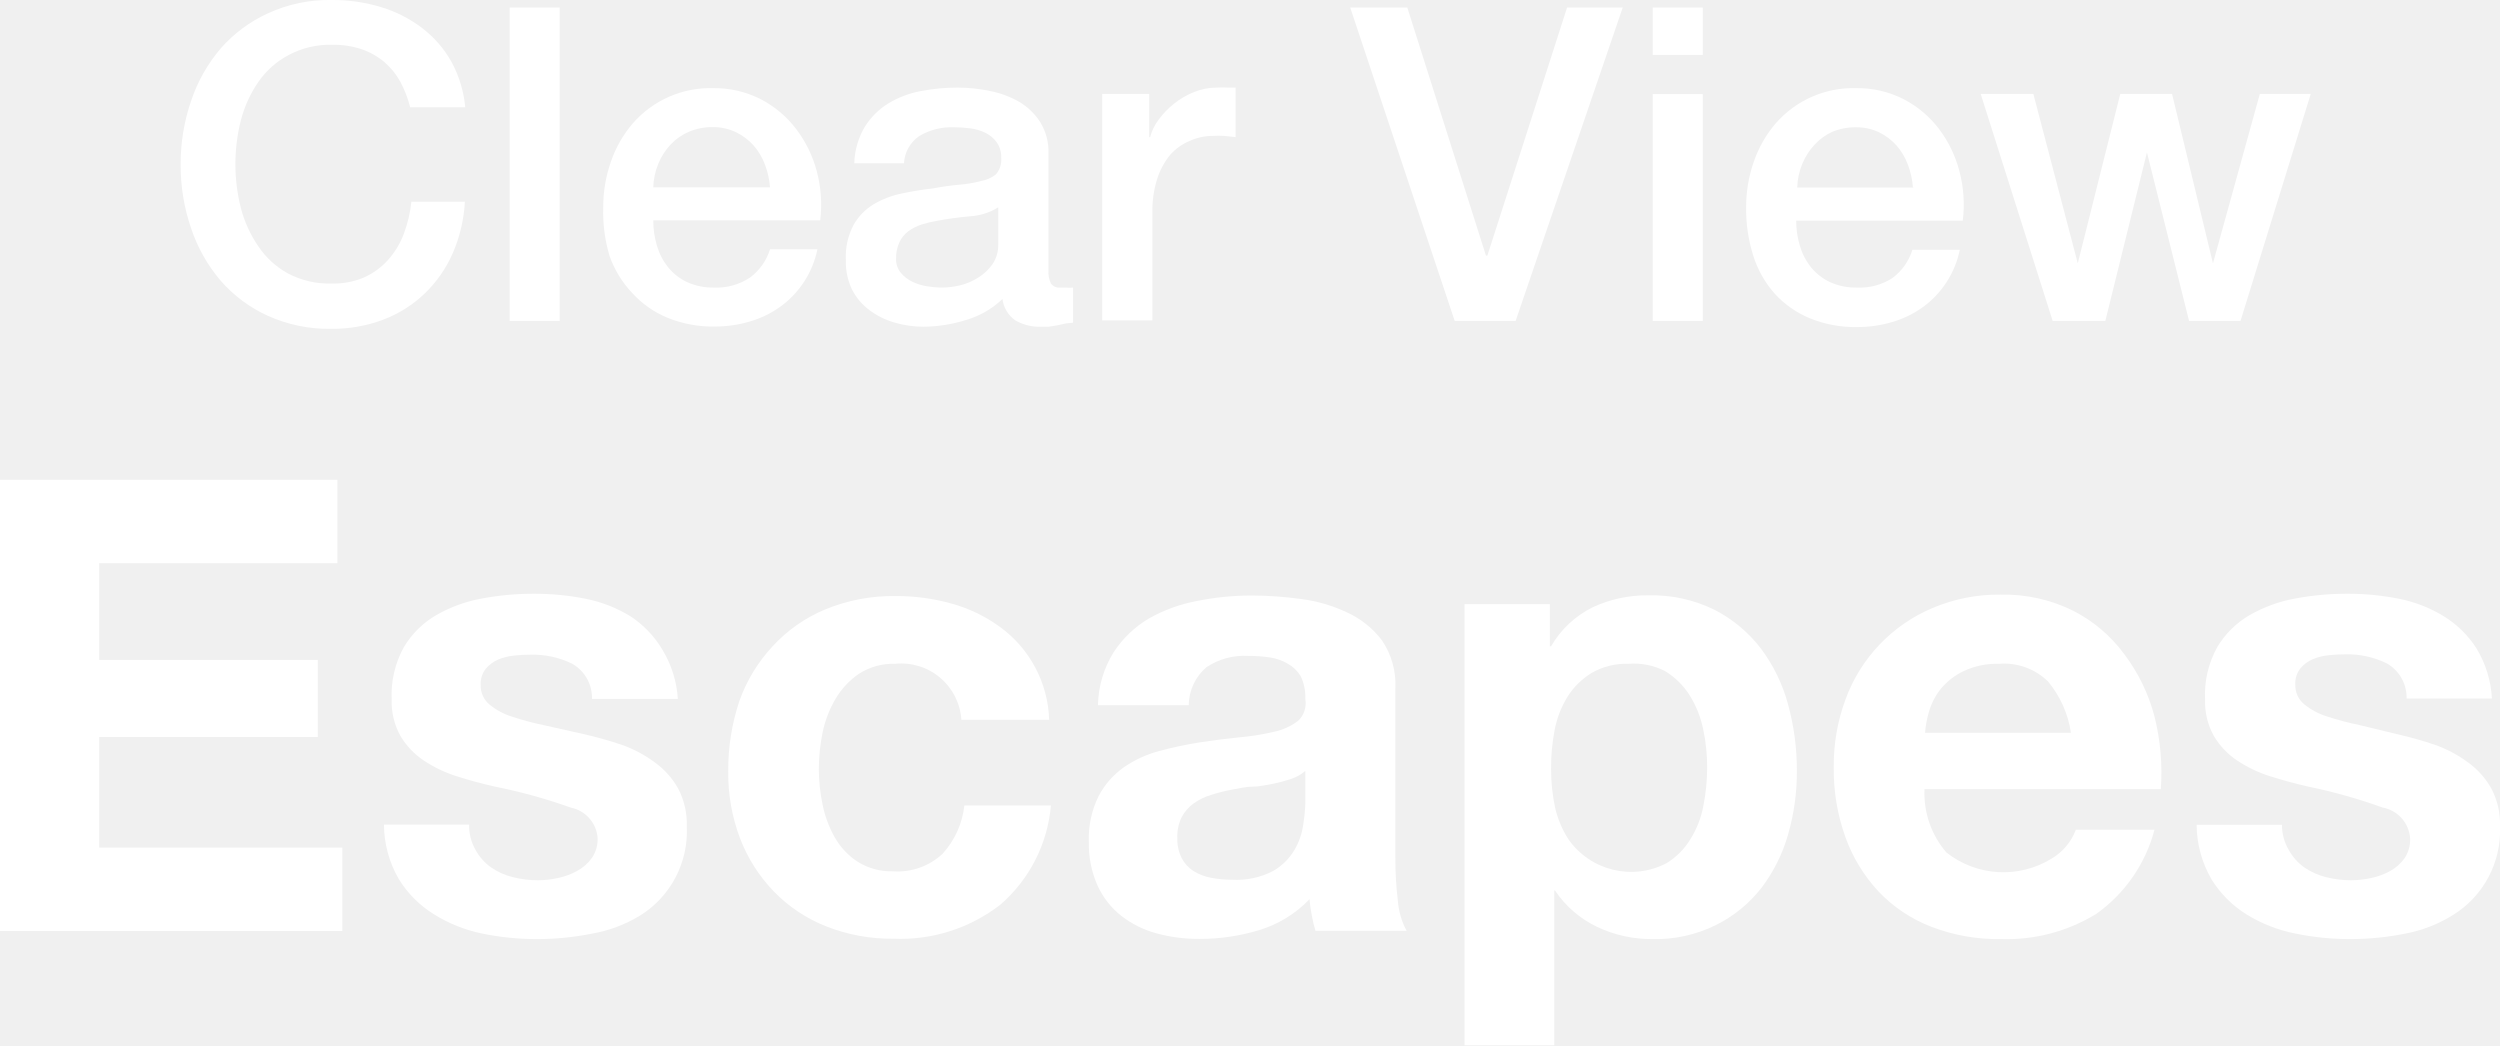
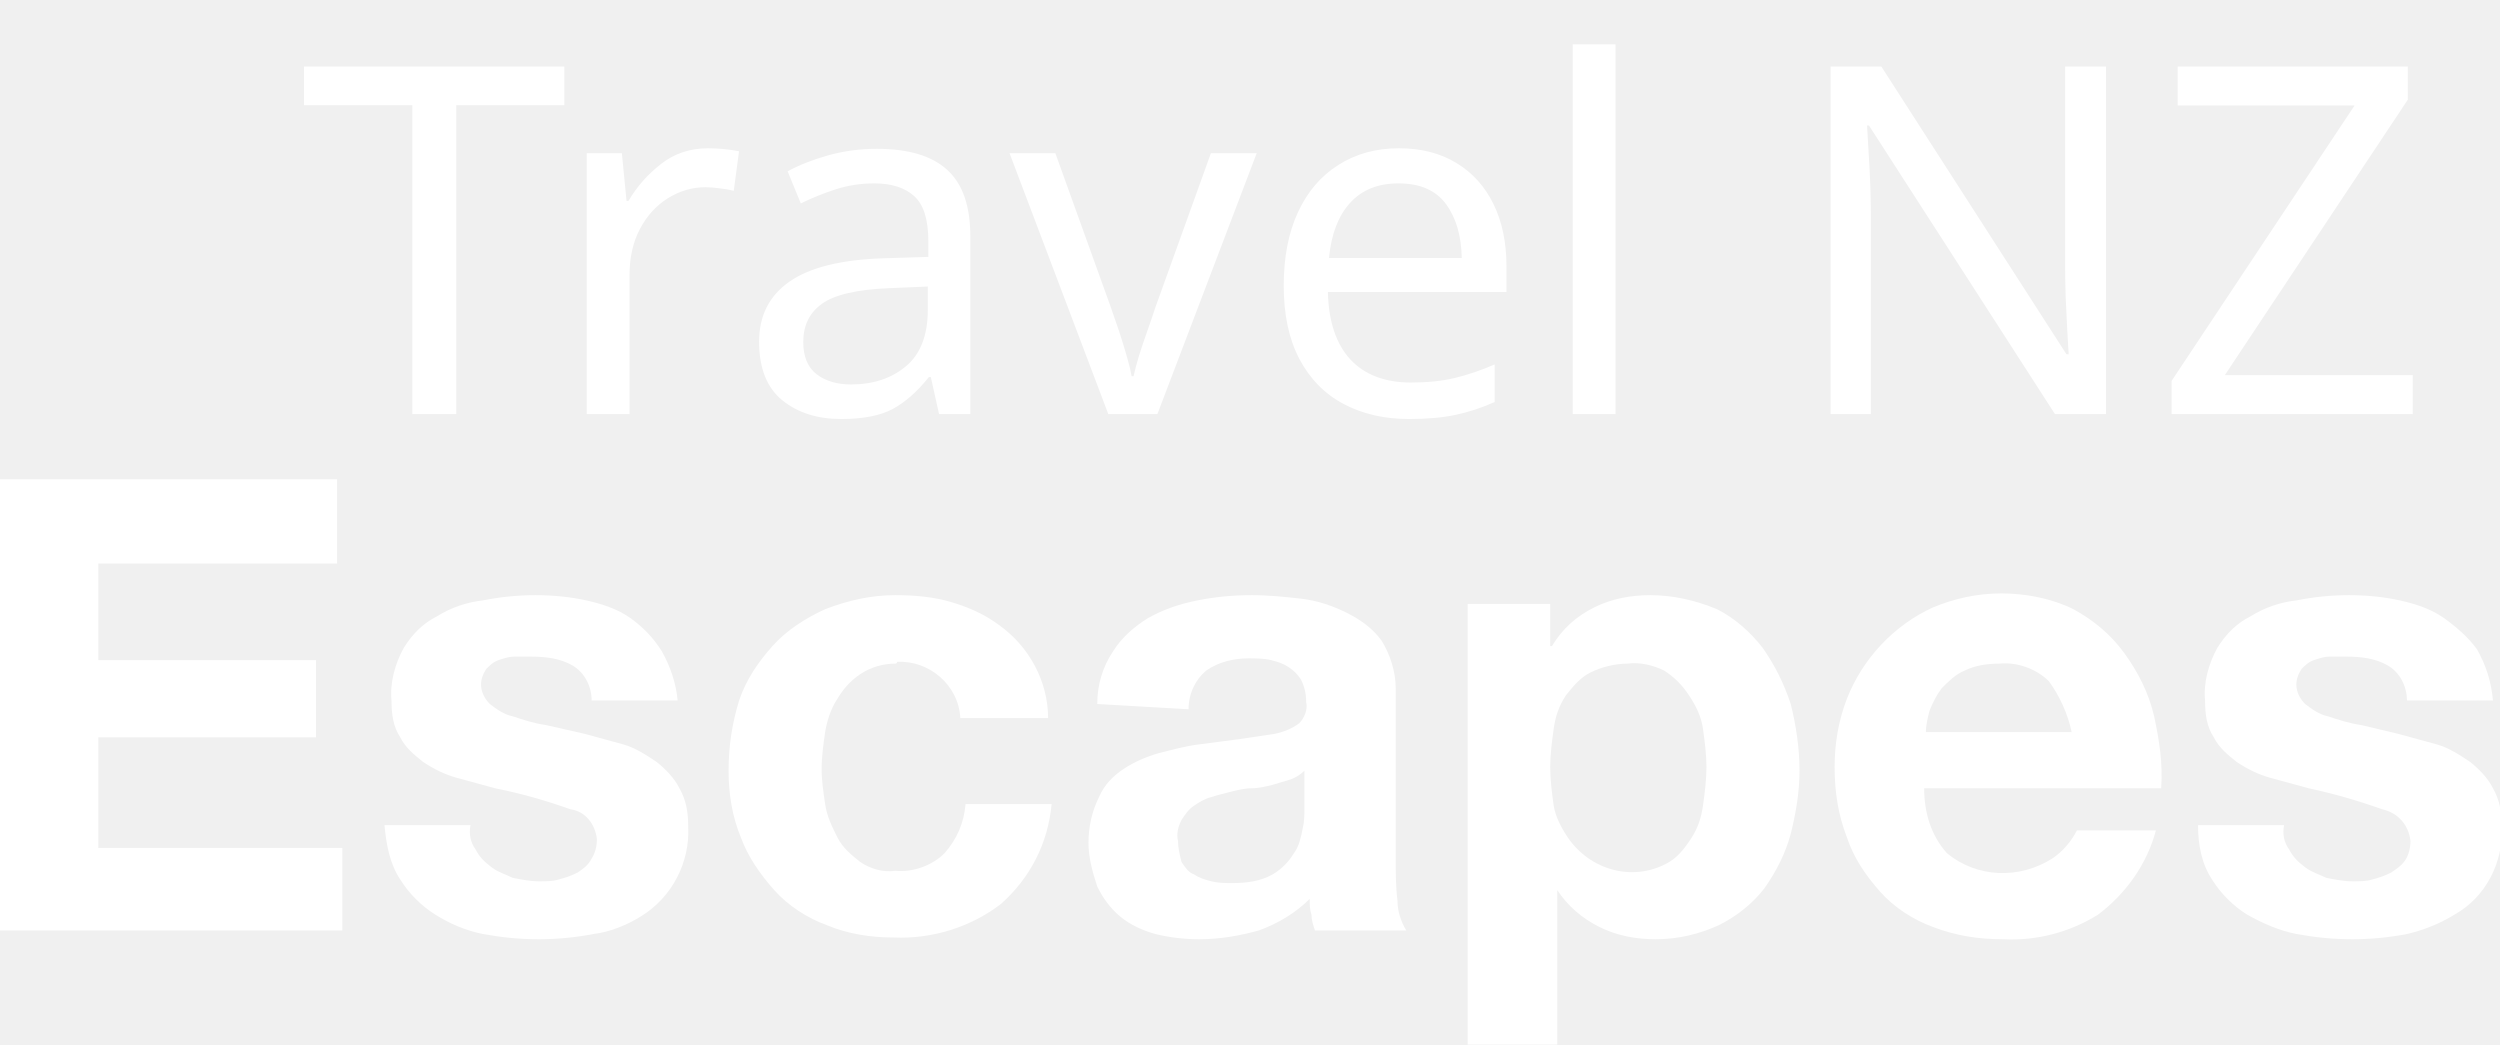
- <svg xmlns="http://www.w3.org/2000/svg" id="Layer_1" data-name="Layer 1" width="142.4" height="59.53" viewBox="0 0 142.4 59.53">
-   <defs>
-     <style>.cls-1{fill:#fff;}</style>
-   </defs>
-   <path class="cls-1" d="M19.5,27.52v4.75H5.93v5.51H18.38v4.39H5.93v6.3H19.78v4.75H0.28V27.52H19.5Z" transform="translate(-0.28 -0.19)" />
-   <path class="cls-1" d="M27.36,48.59a3,3,0,0,0,.88,1,3.78,3.78,0,0,0,1.24.56,5.84,5.84,0,0,0,1.46.18,5.46,5.46,0,0,0,1.13-.13,3.86,3.86,0,0,0,1.08-.4A2.47,2.47,0,0,0,34,49.05a1.89,1.89,0,0,0,.32-1.13,1.91,1.91,0,0,0-1.53-1.73A30.59,30.59,0,0,0,28.49,45q-1.12-.25-2.18-0.59a7.38,7.38,0,0,1-1.89-.9,4.35,4.35,0,0,1-1.33-1.4,4,4,0,0,1-.5-2.07,5.6,5.6,0,0,1,.7-3,5.16,5.16,0,0,1,1.85-1.82,8.13,8.13,0,0,1,2.59-.94,15.92,15.92,0,0,1,3-.27,14.79,14.79,0,0,1,2.93.29,7.77,7.77,0,0,1,2.54,1A5.83,5.83,0,0,1,38,37.18,6.11,6.11,0,0,1,38.89,40H34a2.24,2.24,0,0,0-1.12-2,5.1,5.1,0,0,0-2.37-.52,8.77,8.77,0,0,0-.94.05,3.15,3.15,0,0,0-.92.23,1.91,1.91,0,0,0-.7.52,1.38,1.38,0,0,0-.29.92,1.4,1.4,0,0,0,.5,1.12,3.88,3.88,0,0,0,1.31.7,16.38,16.38,0,0,0,1.85.49L33.5,42a21.57,21.57,0,0,1,2.18.61,7.2,7.2,0,0,1,1.89,1,4.63,4.63,0,0,1,1.33,1.48,4.34,4.34,0,0,1,.5,2.18,5.65,5.65,0,0,1-2.66,5.07A7.9,7.9,0,0,1,34,53.37a15.9,15.9,0,0,1-3.11.31,15.36,15.36,0,0,1-3.17-.32A8.35,8.35,0,0,1,25,52.27a6.17,6.17,0,0,1-2-2,6.25,6.25,0,0,1-.85-3.11H27A2.8,2.8,0,0,0,27.36,48.59Z" transform="translate(-0.28 -0.19)" />
-   <path class="cls-1" d="M51.27,38a3.59,3.59,0,0,0-2.05.56,4.45,4.45,0,0,0-1.35,1.44,6.23,6.23,0,0,0-.74,1.94A10.54,10.54,0,0,0,46.92,44,10.11,10.11,0,0,0,47.13,46a6.32,6.32,0,0,0,.7,1.89,4,4,0,0,0,1.31,1.39,3.61,3.61,0,0,0,2,.54,3.75,3.75,0,0,0,2.83-1,4.86,4.86,0,0,0,1.24-2.75h4.93a8.43,8.43,0,0,1-2.88,5.65,9.29,9.29,0,0,1-6.08,1.94,10.16,10.16,0,0,1-3.83-.7,8.49,8.49,0,0,1-3-2,8.92,8.92,0,0,1-1.91-3,10.42,10.42,0,0,1-.68-3.83,12.4,12.4,0,0,1,.63-4A9,9,0,0,1,44.29,37a8.49,8.49,0,0,1,3-2.1,10.15,10.15,0,0,1,4-.76,11.63,11.63,0,0,1,3.19.43,8.49,8.49,0,0,1,2.73,1.31,6.79,6.79,0,0,1,2.83,5.31h-5A3.43,3.43,0,0,0,51.27,38Z" transform="translate(-0.28 -0.19)" />
-   <path class="cls-1" d="M62.82,40.33a5.93,5.93,0,0,1,.9-3,6.13,6.13,0,0,1,2-1.91,8.83,8.83,0,0,1,2.75-1,15.71,15.71,0,0,1,3.08-.31,20.85,20.85,0,0,1,2.84.2,8.72,8.72,0,0,1,2.63.77A5.18,5.18,0,0,1,79,36.67a4.47,4.47,0,0,1,.76,2.72v9.68a19.49,19.49,0,0,0,.14,2.41,4.34,4.34,0,0,0,.5,1.73H75.21A6.77,6.77,0,0,1,75,52.33a7.44,7.44,0,0,1-.13-0.92A6.64,6.64,0,0,1,72,53.17a11.55,11.55,0,0,1-3.38.5,9.1,9.1,0,0,1-2.48-.32,5.68,5.68,0,0,1-2-1,4.69,4.69,0,0,1-1.35-1.73,5.84,5.84,0,0,1-.49-2.48,5.42,5.42,0,0,1,.56-2.61,4.66,4.66,0,0,1,1.44-1.64,6.44,6.44,0,0,1,2-.92,21.75,21.75,0,0,1,2.29-.49q1.15-.18,2.27-0.29a13.74,13.74,0,0,0,2-.32,3.43,3.43,0,0,0,1.37-.63A1.38,1.38,0,0,0,74.63,40a2.72,2.72,0,0,0-.27-1.31A2,2,0,0,0,73.64,38a2.86,2.86,0,0,0-1-.36,8.61,8.61,0,0,0-1.28-.09,3.88,3.88,0,0,0-2.37.65,2.89,2.89,0,0,0-1,2.16H62.82Zm11.8,3.78a2.28,2.28,0,0,1-.81.45,8.28,8.28,0,0,1-1,.27C72.4,44.9,72,45,71.61,45s-0.82.11-1.22,0.18a9.24,9.24,0,0,0-1.13.29,3.34,3.34,0,0,0-1,.49,2.3,2.3,0,0,0-.67.77,2.49,2.49,0,0,0-.25,1.19,2.4,2.4,0,0,0,.25,1.15,1.93,1.93,0,0,0,.68.74,2.9,2.9,0,0,0,1,.38,6.48,6.48,0,0,0,1.19.11,4.51,4.51,0,0,0,2.34-.5,3.36,3.36,0,0,0,1.22-1.21,3.87,3.87,0,0,0,.49-1.42A10.06,10.06,0,0,0,74.63,46V44.11Z" transform="translate(-0.28 -0.19)" />
-   <path class="cls-1" d="M88.56,34.6V37h0.07A5.62,5.62,0,0,1,91,34.78a7.29,7.29,0,0,1,3.17-.68,8.07,8.07,0,0,1,3.78.83,7.82,7.82,0,0,1,2.63,2.2,9.31,9.31,0,0,1,1.55,3.19,14.19,14.19,0,0,1,.5,3.8,12.82,12.82,0,0,1-.5,3.6,9.18,9.18,0,0,1-1.53,3.06A7.58,7.58,0,0,1,98,52.89a7.69,7.69,0,0,1-3.58.79,7.23,7.23,0,0,1-3.18-.7,6,6,0,0,1-2.39-2.07H88.81v8.82H83.7V34.6h4.86ZM95.2,49.36A4.09,4.09,0,0,0,96.56,48a5.43,5.43,0,0,0,.74-1.89,11.19,11.19,0,0,0,.22-2.2,10.32,10.32,0,0,0-.23-2.2,5.86,5.86,0,0,0-.77-1.92,4.33,4.33,0,0,0-1.39-1.37A3.87,3.87,0,0,0,93.05,38a3.94,3.94,0,0,0-2.11.52,4.22,4.22,0,0,0-1.37,1.35,5.6,5.6,0,0,0-.74,1.91A11.3,11.3,0,0,0,88.63,44a10.31,10.31,0,0,0,.23,2.2A5.69,5.69,0,0,0,89.62,48,4.36,4.36,0,0,0,95.2,49.36Z" transform="translate(-0.28 -0.19)" />
-   <path class="cls-1" d="M111.15,48.75a5.24,5.24,0,0,0,6,.34,3.21,3.21,0,0,0,1.37-1.64H123a8.54,8.54,0,0,1-3.31,4.79,9.75,9.75,0,0,1-5.4,1.44,10.6,10.6,0,0,1-4-.7,8.22,8.22,0,0,1-3-2,9,9,0,0,1-1.89-3.09,11.34,11.34,0,0,1-.67-4,10.84,10.84,0,0,1,.68-3.89,9,9,0,0,1,4.95-5.18,9.63,9.63,0,0,1,3.87-.76,8.84,8.84,0,0,1,4.14.92,8.26,8.26,0,0,1,2.9,2.46A10.14,10.14,0,0,1,123,41a13.14,13.14,0,0,1,.36,4.14H109.9A5.16,5.16,0,0,0,111.15,48.75ZM116.93,39a3.59,3.59,0,0,0-2.79-1,4.45,4.45,0,0,0-2,.41,3.89,3.89,0,0,0-1.3,1,3.77,3.77,0,0,0-.68,1.3,5.83,5.83,0,0,0-.23,1.22h8.31A5.91,5.91,0,0,0,116.93,39Z" transform="translate(-0.28 -0.19)" />
-   <path class="cls-1" d="M130.64,48.59a3,3,0,0,0,.88,1,3.78,3.78,0,0,0,1.24.56,5.83,5.83,0,0,0,1.46.18,5.46,5.46,0,0,0,1.13-.13,3.86,3.86,0,0,0,1.08-.4,2.47,2.47,0,0,0,.81-0.72,1.89,1.89,0,0,0,.32-1.13A1.91,1.91,0,0,0,136,46.19,30.55,30.55,0,0,0,131.78,45q-1.11-.25-2.18-0.59a7.39,7.39,0,0,1-1.89-.9,4.36,4.36,0,0,1-1.33-1.4,4,4,0,0,1-.5-2.07,5.6,5.6,0,0,1,.7-3,5.18,5.18,0,0,1,1.85-1.82,8.13,8.13,0,0,1,2.59-.94,15.91,15.91,0,0,1,3-.27,14.79,14.79,0,0,1,2.93.29,7.77,7.77,0,0,1,2.54,1,5.84,5.84,0,0,1,1.85,1.82,6.11,6.11,0,0,1,.88,2.86h-4.86a2.24,2.24,0,0,0-1.12-2,5.1,5.1,0,0,0-2.37-.52,8.77,8.77,0,0,0-.94.05,3.15,3.15,0,0,0-.92.23,1.9,1.9,0,0,0-.7.52,1.38,1.38,0,0,0-.29.92,1.4,1.4,0,0,0,.5,1.12,3.87,3.87,0,0,0,1.31.7,16.33,16.33,0,0,0,1.85.49L136.78,42a21.57,21.57,0,0,1,2.18.61,7.18,7.18,0,0,1,1.89,1,4.63,4.63,0,0,1,1.33,1.48,4.33,4.33,0,0,1,.5,2.18A5.65,5.65,0,0,1,140,52.31a7.89,7.89,0,0,1-2.72,1.06,15.9,15.9,0,0,1-3.11.31,15.35,15.35,0,0,1-3.17-.32,8.35,8.35,0,0,1-2.75-1.08,6.18,6.18,0,0,1-2-2,6.25,6.25,0,0,1-.85-3.11h4.86A2.8,2.8,0,0,0,130.64,48.59Z" transform="translate(-0.28 -0.19)" />
-   <path class="cls-1" d="M23.64,6.29a6.36,6.36,0,0,0-.55-1.43,4,4,0,0,0-.9-1.12A4,4,0,0,0,20.9,3a5.11,5.11,0,0,0-1.71-.26,5,5,0,0,0-2.46.58A4.84,4.84,0,0,0,15,4.85a6.93,6.93,0,0,0-1,2.19,10.16,10.16,0,0,0,0,5,6.92,6.92,0,0,0,1,2.19,4.83,4.83,0,0,0,1.69,1.54,5,5,0,0,0,2.46.57A4.44,4.44,0,0,0,21,16a4.12,4.12,0,0,0,1.38-1,4.71,4.71,0,0,0,.9-1.49,7.13,7.13,0,0,0,.43-1.83h3.05a8.48,8.48,0,0,1-.69,2.93,7.17,7.17,0,0,1-1.59,2.29,7,7,0,0,1-2.35,1.49,8.14,8.14,0,0,1-3,.53,8.43,8.43,0,0,1-3.59-.74,7.88,7.88,0,0,1-2.69-2,9,9,0,0,1-1.69-3,11,11,0,0,1-.59-3.63,11,11,0,0,1,.59-3.6,9,9,0,0,1,1.69-3,8,8,0,0,1,2.69-2A8.29,8.29,0,0,1,19.19.19,9.46,9.46,0,0,1,22,.6a7.31,7.31,0,0,1,2.34,1.2A6.23,6.23,0,0,1,26,3.72a6.66,6.66,0,0,1,.78,2.58H23.64Z" transform="translate(-0.28 -0.19)" />
-   <path class="cls-1" d="M29.31,0.62h2.85V18.47H29.31V0.62Z" transform="translate(-0.28 -0.19)" />
-   <path class="cls-1" d="M37.49,12.74a5,5,0,0,0,.21,1.45,3.57,3.57,0,0,0,.64,1.23,3.06,3.06,0,0,0,1.08.84,3.54,3.54,0,0,0,1.55.31A3.42,3.42,0,0,0,43,16a3.17,3.17,0,0,0,1.14-1.61h2.7a5.36,5.36,0,0,1-2.1,3.26,5.71,5.71,0,0,1-1.74.85,7,7,0,0,1-2,.29,6.85,6.85,0,0,1-2.7-.5,5.58,5.58,0,0,1-2-1.4A5.93,5.93,0,0,1,35,14.77,8.74,8.74,0,0,1,34.64,12a7.79,7.79,0,0,1,.44-2.61,6.68,6.68,0,0,1,1.25-2.18,5.86,5.86,0,0,1,4.56-2,5.8,5.8,0,0,1,2.74.64,6,6,0,0,1,2,1.69A6.84,6.84,0,0,1,46.8,9.93,7.42,7.42,0,0,1,47,12.74h-9.5Zm6.65-1.88a4.61,4.61,0,0,0-.29-1.3,3.47,3.47,0,0,0-.65-1.09,3.23,3.23,0,0,0-1-.75,3,3,0,0,0-1.31-.29,3.42,3.42,0,0,0-1.36.26,3.11,3.11,0,0,0-1.05.73,3.59,3.59,0,0,0-.7,1.09,3.78,3.78,0,0,0-.29,1.35h6.65Z" transform="translate(-0.28 -0.19)" />
-   <path class="cls-1" d="M60,15.59a1.51,1.51,0,0,0,.14.75,0.58,0.58,0,0,0,.54.23H61a1.85,1.85,0,0,0,.4,0v2L61,18.61l-0.49.11-0.5.08-0.43,0a2.75,2.75,0,0,1-1.45-.35,1.74,1.74,0,0,1-.75-1.23,5,5,0,0,1-2.09,1.2,8.22,8.22,0,0,1-2.39.38,5.86,5.86,0,0,1-1.68-.24,4.38,4.38,0,0,1-1.41-.7,3.35,3.35,0,0,1-1-1.18A3.62,3.62,0,0,1,48.46,15a3.84,3.84,0,0,1,.44-2,3.24,3.24,0,0,1,1.15-1.18,5.21,5.21,0,0,1,1.6-.61q0.89-.19,1.79-0.29a14.67,14.67,0,0,1,1.48-.21,6.86,6.86,0,0,0,1.24-.21A1.9,1.9,0,0,0,57,10.13a1.27,1.27,0,0,0,.31-0.94,1.46,1.46,0,0,0-.26-0.9,1.77,1.77,0,0,0-.65-0.54,2.82,2.82,0,0,0-.86-0.25,6.94,6.94,0,0,0-.9-0.06,3.58,3.58,0,0,0-2,.5,2,2,0,0,0-.87,1.55H48.94a4.29,4.29,0,0,1,.6-2.08,4.14,4.14,0,0,1,1.34-1.33,5.48,5.48,0,0,1,1.84-.7,10.94,10.94,0,0,1,2.1-.2,8.85,8.85,0,0,1,1.88.2A5.34,5.34,0,0,1,58.35,6a3.61,3.61,0,0,1,1.19,1.16A3.19,3.19,0,0,1,60,8.94v6.65ZM57.14,12a3.45,3.45,0,0,1-1.6.51q-1,.09-1.9.26a6.12,6.12,0,0,0-.87.21,2.63,2.63,0,0,0-.75.38,1.65,1.65,0,0,0-.51.63,2.14,2.14,0,0,0-.19.94,1.19,1.19,0,0,0,.27.8,2,2,0,0,0,.66.51,3.08,3.08,0,0,0,.85.26,5.3,5.3,0,0,0,.84.07,4.6,4.6,0,0,0,1-.12A3.4,3.4,0,0,0,56,16a2.73,2.73,0,0,0,.81-0.76,1.93,1.93,0,0,0,.33-1.14V12Z" transform="translate(-0.28 -0.19)" />
-   <path class="cls-1" d="M63.06,5.54h2.68V8h0.05a2.88,2.88,0,0,1,.49-1,4.73,4.73,0,0,1,.88-0.91,4.4,4.4,0,0,1,1.14-.66,3.41,3.41,0,0,1,1.28-.25,6.21,6.21,0,0,1,.69,0l0.39,0V8L70,7.93a5.06,5.06,0,0,0-.61,0,3.28,3.28,0,0,0-1.36.29A3.13,3.13,0,0,0,66.94,9a4.16,4.16,0,0,0-.75,1.39,6,6,0,0,0-.27,1.9v6.15H63.06V5.54Z" transform="translate(-0.28 -0.19)" />
-   <path class="cls-1" d="M77.19,0.62h3.25l4.48,14.13H85L89.54,0.62h3.17l-6.1,17.85H83.14Z" transform="translate(-0.28 -0.19)" />
-   <path class="cls-1" d="M94.42,0.62h2.85v2.7H94.42V0.62Zm0,4.93h2.85V18.47H94.42V5.54Z" transform="translate(-0.28 -0.19)" />
-   <path class="cls-1" d="M102.59,12.74a5,5,0,0,0,.21,1.45,3.57,3.57,0,0,0,.64,1.23,3.06,3.06,0,0,0,1.08.84,3.54,3.54,0,0,0,1.55.31,3.42,3.42,0,0,0,2-.54,3.18,3.18,0,0,0,1.14-1.61h2.7a5.36,5.36,0,0,1-2.1,3.26,5.71,5.71,0,0,1-1.74.85,7,7,0,0,1-2,.29,6.85,6.85,0,0,1-2.7-.5,5.58,5.58,0,0,1-2-1.4,5.93,5.93,0,0,1-1.22-2.15A8.73,8.73,0,0,1,99.74,12a7.77,7.77,0,0,1,.44-2.61,6.69,6.69,0,0,1,1.25-2.18,5.86,5.86,0,0,1,4.56-2,5.79,5.79,0,0,1,2.74.64,6,6,0,0,1,2,1.69,6.85,6.85,0,0,1,1.16,2.41,7.42,7.42,0,0,1,.19,2.81h-9.5Zm6.65-1.88a4.6,4.6,0,0,0-.29-1.3,3.48,3.48,0,0,0-.65-1.09,3.22,3.22,0,0,0-1-.75A3,3,0,0,0,106,7.44a3.43,3.43,0,0,0-1.36.26,3.12,3.12,0,0,0-1,.73,3.6,3.6,0,0,0-.7,1.09,3.8,3.8,0,0,0-.29,1.35h6.65Z" transform="translate(-0.28 -0.19)" />
-   <path class="cls-1" d="M113.1,5.54h3l2.53,9.65h0l2.42-9.65H124l2.33,9.65h0L129,5.54h2.9l-4,12.93h-2.93l-2.4-9.6h0l-2.37,9.6h-3Z" transform="translate(-0.28 -0.19)" />
+ <svg xmlns="http://www.w3.org/2000/svg" version="1.1" id="Layer_1" x="0px" y="0px" viewBox="0 0 142.4 59.5" style="enable-background:new 0 0 142.4 59.5;" xml:space="preserve">
+   <style type="text/css">
+ 	.st0{fill:#FFFFFF;}
+ 	.st1{font-family:'MyriadPro-Regular';}
+ 	.st2{font-size:27.72px;}
+ </style>
+   <path class="st0" d="M19.2,27.3v4.8H5.6v5.5h12.4V42H5.6v6.3h13.9V53H0V27.3H19.2z" />
+   <path class="st0" d="M27.1,48.4c0.2,0.4,0.5,0.7,0.9,1c0.4,0.3,0.8,0.4,1.2,0.6c0.5,0.1,1,0.2,1.5,0.2c0.4,0,0.8,0,1.1-0.1  c0.4-0.1,0.7-0.2,1.1-0.4c0.3-0.2,0.6-0.4,0.8-0.8c0.2-0.3,0.3-0.7,0.3-1.1c-0.1-0.9-0.7-1.6-1.5-1.7c-1.4-0.5-2.8-0.9-4.3-1.2  c-0.7-0.2-1.5-0.4-2.2-0.6c-0.7-0.2-1.3-0.5-1.9-0.9c-0.5-0.4-1-0.8-1.3-1.4c-0.4-0.6-0.5-1.3-0.5-2.1c-0.1-1,0.2-2.1,0.7-3  c0.5-0.8,1.1-1.4,1.9-1.8c0.8-0.5,1.7-0.8,2.6-0.9c1-0.2,2-0.3,3-0.3c1,0,2,0.1,2.9,0.3c0.9,0.2,1.8,0.5,2.5,1  c0.7,0.5,1.3,1.1,1.8,1.9c0.5,0.9,0.8,1.8,0.9,2.8h-4.9c0-0.8-0.4-1.6-1.1-2c-0.7-0.4-1.5-0.5-2.4-0.5c-0.3,0-0.6,0-0.9,0  c-0.3,0-0.6,0.1-0.9,0.2c-0.3,0.1-0.5,0.3-0.7,0.5c-0.2,0.3-0.3,0.6-0.3,0.9c0,0.4,0.2,0.8,0.5,1.1c0.4,0.3,0.8,0.6,1.3,0.7  c0.6,0.2,1.2,0.4,1.9,0.5l2.2,0.5c0.7,0.2,1.5,0.4,2.2,0.6c0.7,0.2,1.3,0.6,1.9,1c0.5,0.4,1,0.9,1.3,1.5c0.4,0.7,0.5,1.4,0.5,2.2  c0.1,2-0.9,4-2.7,5.1c-0.8,0.5-1.8,0.9-2.7,1c-1,0.2-2.1,0.3-3.1,0.3c-1.1,0-2.1-0.1-3.2-0.3c-1-0.2-1.9-0.6-2.7-1.1  c-0.8-0.5-1.5-1.2-2-2c-0.6-0.9-0.8-2-0.9-3.1h4.9C26.7,47.5,26.8,48,27.1,48.4z" />
+   <path class="st0" d="M51,37.8c-0.7,0-1.4,0.2-2,0.6c-0.6,0.4-1,0.9-1.3,1.4c-0.4,0.6-0.6,1.3-0.7,1.9c-0.1,0.7-0.2,1.4-0.2,2.1  c0,0.7,0.1,1.3,0.2,2c0.1,0.7,0.4,1.3,0.7,1.9c0.3,0.6,0.8,1,1.3,1.4c0.6,0.4,1.3,0.6,2,0.5c1,0.1,2.1-0.3,2.8-1  c0.7-0.8,1.1-1.7,1.2-2.8h4.9c-0.2,2.2-1.2,4.2-2.9,5.7c-1.7,1.3-3.9,2-6.1,1.9c-1.3,0-2.6-0.2-3.8-0.7c-1.1-0.4-2.2-1.1-3-2  c-0.8-0.9-1.5-1.9-1.9-3c-0.5-1.2-0.7-2.5-0.7-3.8c0-1.4,0.2-2.7,0.6-4c0.4-1.2,1.1-2.2,1.9-3.1c0.8-0.9,1.9-1.6,3-2.1  c1.3-0.5,2.6-0.8,4-0.8c1.1,0,2.2,0.1,3.2,0.4c1,0.3,1.9,0.7,2.7,1.3c1.7,1.2,2.8,3.2,2.8,5.3h-5c-0.1-1.9-1.8-3.3-3.6-3.2  C51.1,37.8,51,37.8,51,37.8z" />
+   <path class="st0" d="M62.5,40.1c0-1.1,0.3-2.1,0.9-3c0.5-0.8,1.2-1.4,2-1.9c0.9-0.5,1.8-0.8,2.8-1c1-0.2,2-0.3,3.1-0.3  c1,0,1.9,0.1,2.8,0.2c0.9,0.1,1.8,0.4,2.6,0.8c0.8,0.4,1.5,0.9,2,1.6c0.5,0.8,0.8,1.8,0.8,2.7v9.7c0,0.8,0,1.6,0.1,2.4  c0,0.6,0.2,1.2,0.5,1.7h-5.2c-0.1-0.3-0.2-0.6-0.2-0.9c-0.1-0.3-0.1-0.6-0.1-0.9c-0.8,0.8-1.8,1.4-2.9,1.8c-1.1,0.3-2.2,0.5-3.4,0.5  c-0.8,0-1.7-0.1-2.5-0.3c-0.7-0.2-1.4-0.5-2-1c-0.6-0.5-1-1.1-1.3-1.7C62.2,49.6,62,48.8,62,48c0-0.9,0.2-1.8,0.6-2.6  c0.3-0.7,0.8-1.2,1.4-1.6c0.6-0.4,1.3-0.7,2-0.9c0.8-0.2,1.5-0.4,2.3-0.5c0.8-0.1,1.5-0.2,2.3-0.3c0.7-0.1,1.3-0.2,2-0.3  c0.5-0.1,1-0.3,1.4-0.6c0.3-0.3,0.5-0.8,0.4-1.2c0-0.5-0.1-0.9-0.3-1.3c-0.2-0.3-0.4-0.5-0.7-0.7c-0.3-0.2-0.6-0.3-1-0.4  c-0.4-0.1-0.9-0.1-1.3-0.1c-0.8,0-1.7,0.2-2.4,0.7c-0.6,0.5-1,1.3-1,2.2L62.5,40.1L62.5,40.1z M74.3,43.9c-0.2,0.2-0.5,0.4-0.8,0.5  c-0.3,0.1-0.7,0.2-1,0.3c-0.4,0.1-0.8,0.2-1.2,0.2s-0.8,0.1-1.2,0.2c-0.4,0.1-0.8,0.2-1.1,0.3c-0.4,0.1-0.7,0.3-1,0.5  c-0.3,0.2-0.5,0.5-0.7,0.8c-0.2,0.4-0.3,0.8-0.2,1.2c0,0.4,0.1,0.8,0.2,1.2c0.2,0.3,0.4,0.6,0.7,0.7c0.3,0.2,0.6,0.3,1,0.4  c0.4,0.1,0.8,0.1,1.2,0.1c0.8,0,1.6-0.1,2.3-0.5c0.5-0.3,0.9-0.7,1.2-1.2c0.3-0.4,0.4-0.9,0.5-1.4c0.1-0.4,0.1-0.8,0.1-1.2  L74.3,43.9L74.3,43.9z" />
+   <path class="st0" d="M88.3,34.4v2.4h0.1c0.6-1,1.4-1.7,2.4-2.2c1-0.5,2.1-0.7,3.2-0.7c1.3,0,2.6,0.3,3.8,0.8c1,0.5,1.9,1.3,2.6,2.2  c0.7,1,1.2,2,1.6,3.2c0.3,1.2,0.5,2.5,0.5,3.8c0,1.2-0.2,2.4-0.5,3.6c-0.3,1.1-0.8,2.1-1.5,3.1c-0.7,0.9-1.6,1.6-2.6,2.1  c-1.1,0.5-2.3,0.8-3.6,0.8c-1.1,0-2.2-0.2-3.2-0.7c-1-0.5-1.8-1.2-2.4-2.1h0v8.8h-5.1V34.4H88.3z M94.9,49.2c0.6-0.3,1-0.8,1.4-1.4  c0.4-0.6,0.6-1.2,0.7-1.9c0.1-0.7,0.2-1.5,0.2-2.2c0-0.7-0.1-1.5-0.2-2.2c-0.1-0.7-0.4-1.3-0.8-1.9c-0.4-0.6-0.8-1-1.4-1.4  c-0.6-0.3-1.4-0.5-2.1-0.4c-0.7,0-1.5,0.2-2.1,0.5c-0.6,0.3-1,0.8-1.4,1.3c-0.4,0.6-0.6,1.2-0.7,1.9c-0.1,0.7-0.2,1.5-0.2,2.2  c0,0.7,0.1,1.5,0.2,2.2c0.1,0.6,0.4,1.2,0.8,1.8C90.6,49.6,93,50.2,94.9,49.2z" />
+   <path class="st0" d="M110.9,48.6c1.7,1.4,4.1,1.5,6,0.3c0.6-0.4,1.1-1,1.4-1.6h4.5c-0.5,1.9-1.7,3.6-3.3,4.8c-1.6,1-3.5,1.5-5.4,1.4  c-1.4,0-2.7-0.2-4-0.7c-1.1-0.4-2.2-1.1-3-2c-0.8-0.9-1.5-1.9-1.9-3.1c-0.5-1.3-0.7-2.6-0.7-4c0-1.3,0.2-2.6,0.7-3.9  c0.9-2.3,2.7-4.2,4.9-5.2c1.2-0.5,2.5-0.8,3.9-0.8c1.4,0,2.9,0.3,4.1,0.9c1.1,0.6,2.1,1.4,2.9,2.5c0.8,1.1,1.4,2.3,1.7,3.6  c0.3,1.4,0.5,2.7,0.4,4.1h-13.5C109.6,46.3,110,47.6,110.9,48.6z M116.7,38.8c-0.7-0.7-1.8-1.1-2.8-1c-0.7,0-1.4,0.1-2,0.4  c-0.5,0.2-0.9,0.6-1.3,1c-0.3,0.4-0.5,0.8-0.7,1.3c-0.1,0.4-0.2,0.8-0.2,1.2h8.3C117.8,40.7,117.3,39.6,116.7,38.8z" />
+   <path class="st0" d="M130.4,48.4c0.2,0.4,0.5,0.7,0.9,1c0.4,0.3,0.8,0.4,1.2,0.6c0.5,0.1,1,0.2,1.5,0.2c0.4,0,0.8,0,1.1-0.1  c0.4-0.1,0.7-0.2,1.1-0.4c0.3-0.2,0.6-0.4,0.8-0.7c0.2-0.3,0.3-0.7,0.3-1.1c-0.1-0.9-0.7-1.6-1.6-1.8c-1.4-0.5-2.8-0.9-4.2-1.2  c-0.7-0.2-1.5-0.4-2.2-0.6c-0.7-0.2-1.3-0.5-1.9-0.9c-0.5-0.4-1-0.8-1.3-1.4c-0.4-0.6-0.5-1.3-0.5-2.1c-0.1-1,0.2-2.1,0.7-3  c0.5-0.8,1.1-1.4,1.9-1.8c0.8-0.5,1.7-0.8,2.6-0.9c1-0.2,2-0.3,3-0.3c1,0,2,0.1,2.9,0.3c0.9,0.2,1.8,0.5,2.5,1  c0.7,0.5,1.4,1.1,1.9,1.8c0.5,0.9,0.8,1.8,0.9,2.9h-4.9c0-0.8-0.4-1.6-1.1-2c-0.7-0.4-1.5-0.5-2.4-0.5c-0.3,0-0.6,0-0.9,0  c-0.3,0-0.6,0.1-0.9,0.2c-0.3,0.1-0.5,0.3-0.7,0.5c-0.2,0.3-0.3,0.6-0.3,0.9c0,0.4,0.2,0.8,0.5,1.1c0.4,0.3,0.8,0.6,1.3,0.7  c0.6,0.2,1.2,0.4,1.9,0.5l2.1,0.5c0.7,0.2,1.5,0.4,2.2,0.6c0.7,0.2,1.3,0.6,1.9,1c0.5,0.4,1,0.9,1.3,1.5c0.4,0.7,0.5,1.4,0.5,2.2  c0.1,2-0.9,4-2.7,5c-0.8,0.5-1.8,0.9-2.7,1.1c-1,0.2-2.1,0.3-3.1,0.3c-1.1,0-2.1-0.1-3.2-0.3c-1-0.2-1.9-0.6-2.8-1.1  c-0.8-0.5-1.5-1.2-2-2c-0.6-0.9-0.8-2-0.8-3.1h4.9C130,47.5,130.1,48,130.4,48.4z" />
+   <path class="st0" d="M17.9-32.1c-0.1-0.5-0.3-1-0.5-1.4c-0.2-0.4-0.5-0.8-0.9-1.1c-0.4-0.3-0.8-0.6-1.3-0.7  c-0.6-0.2-1.1-0.3-1.7-0.3c-0.9,0-1.7,0.2-2.5,0.6c-0.7,0.4-1.3,0.9-1.7,1.5c-0.5,0.7-0.8,1.4-1,2.2c-0.4,1.6-0.4,3.4,0,5  c0.2,0.8,0.5,1.5,1,2.2c0.4,0.6,1,1.2,1.7,1.5c0.8,0.4,1.6,0.6,2.5,0.6c0.6,0,1.3-0.1,1.8-0.3c0.5-0.2,1-0.6,1.4-1  c0.4-0.4,0.7-0.9,0.9-1.5c0.2-0.6,0.4-1.2,0.4-1.8h3c-0.1,1-0.3,2-0.7,2.9c-0.4,0.9-0.9,1.6-1.6,2.3c-0.7,0.6-1.5,1.2-2.4,1.5  c-1,0.4-2,0.5-3,0.5c-1.2,0-2.5-0.2-3.6-0.7c-1-0.5-1.9-1.1-2.7-2c-0.8-0.9-1.3-1.9-1.7-3c-0.4-1.2-0.6-2.4-0.6-3.6  c0-1.2,0.2-2.4,0.6-3.6c0.4-1.1,0.9-2.1,1.7-3c0.7-0.8,1.7-1.5,2.7-2c1.1-0.5,2.4-0.8,3.7-0.8c1,0,1.9,0.1,2.8,0.4  c0.8,0.3,1.6,0.7,2.3,1.2c0.7,0.5,1.2,1.2,1.7,1.9c0.4,0.8,0.7,1.7,0.8,2.6L17.9-32.1L17.9-32.1z" />
+   <path class="st0" d="M23.5-37.8h2.9V-20h-2.9V-37.8z" />
+   <path class="st0" d="M31.7-25.7c0,0.5,0.1,1,0.2,1.5c0.1,0.4,0.3,0.9,0.6,1.2c0.3,0.4,0.7,0.6,1.1,0.8c0.5,0.2,1,0.3,1.5,0.3  c0.7,0,1.4-0.2,2-0.6c0.5-0.4,0.9-1,1.1-1.6h2.7c-0.3,1.3-1,2.5-2.1,3.3c-0.5,0.4-1.1,0.7-1.7,0.9c-0.6,0.2-1.3,0.3-2,0.3  c-0.9,0-1.8-0.2-2.7-0.5c-0.8-0.3-1.4-0.8-2-1.4c-0.6-0.6-1-1.3-1.3-2.1c-0.3-0.9-0.4-1.8-0.4-2.8c0-0.9,0.1-1.8,0.4-2.6  c0.3-0.8,0.7-1.5,1.2-2.2c1.1-1.3,2.8-2,4.6-2c1,0,1.9,0.2,2.7,0.6c0.8,0.4,1.5,1,2,1.7c0.5,0.7,0.9,1.5,1.2,2.4  c0.2,0.9,0.3,1.9,0.2,2.8H31.7L31.7-25.7z M38.4-27.6c0-0.4-0.1-0.9-0.3-1.3c-0.1-0.4-0.4-0.8-0.7-1.1c-0.3-0.3-0.6-0.6-1-0.8  C36-30.9,35.6-31,35.1-31c-0.5,0-0.9,0.1-1.4,0.3c-0.4,0.2-0.8,0.4-1,0.7c-0.3,0.3-0.5,0.7-0.7,1.1c-0.2,0.4-0.3,0.9-0.3,1.4  C31.7-27.6,38.4-27.6,38.4-27.6z" />
+   <path class="st0" d="M54.2-22.8c0,0.3,0,0.5,0.1,0.8c0.1,0.2,0.3,0.3,0.5,0.2h0.3c0.1,0,0.3,0,0.4,0v2l-0.4,0l-0.5,0.1l-0.5,0.1  h-0.4c-0.5,0-1-0.1-1.5-0.4c-0.4-0.3-0.7-0.7-0.8-1.2c-0.6,0.6-1.3,1-2.1,1.2c-0.8,0.2-1.6,0.4-2.4,0.4c-0.6,0-1.1-0.1-1.7-0.2  c-0.5-0.1-1-0.4-1.4-0.7c-0.4-0.3-0.8-0.7-1-1.2c-0.2-0.5-0.4-1.1-0.3-1.7c0-0.7,0.1-1.4,0.4-2c0.3-0.5,0.7-0.9,1.2-1.2  c0.5-0.3,1-0.5,1.6-0.6c0.6-0.1,1.2-0.2,1.8-0.3c0.5-0.1,1-0.2,1.5-0.2c0.4,0,0.8-0.1,1.2-0.2c0.3-0.1,0.6-0.2,0.8-0.4  c0.2-0.3,0.3-0.6,0.3-0.9c0-0.3-0.1-0.6-0.3-0.9c-0.2-0.2-0.4-0.4-0.7-0.5c-0.3-0.1-0.6-0.2-0.9-0.2c-0.3,0-0.6-0.1-0.9-0.1  c-0.7,0-1.4,0.1-2,0.5c-0.5,0.4-0.8,0.9-0.9,1.5h-2.8c0-0.7,0.2-1.4,0.6-2.1c0.3-0.5,0.8-1,1.3-1.3c0.6-0.3,1.2-0.6,1.8-0.7  c0.7-0.1,1.4-0.2,2.1-0.2c0.6,0,1.3,0.1,1.9,0.2c0.6,0.1,1.1,0.3,1.7,0.6c0.5,0.3,0.9,0.7,1.2,1.2c0.3,0.5,0.5,1.2,0.5,1.8V-22.8z   M51.4-26.4c-0.5,0.3-1,0.5-1.6,0.5c-0.7,0.1-1.3,0.1-1.9,0.3c-0.3,0-0.6,0.1-0.9,0.2c-0.3,0.1-0.5,0.2-0.8,0.4  c-0.2,0.2-0.4,0.4-0.5,0.6c-0.1,0.3-0.2,0.6-0.2,0.9c0,0.3,0.1,0.6,0.3,0.8c0.2,0.2,0.4,0.4,0.7,0.5c0.3,0.1,0.6,0.2,0.8,0.3  c0.3,0,0.6,0.1,0.8,0.1c0.3,0,0.7,0,1-0.1c0.4-0.1,0.7-0.2,1.1-0.4c0.3-0.2,0.6-0.5,0.8-0.8c0.2-0.3,0.3-0.7,0.3-1.1  C51.4-24.3,51.4-26.4,51.4-26.4z" />
+   <path class="st0" d="M57.3-32.9H60v2.5H60c0.1-0.4,0.3-0.7,0.5-1c0.3-0.3,0.5-0.6,0.9-0.9c0.3-0.3,0.7-0.5,1.1-0.7  c0.4-0.2,0.8-0.2,1.3-0.2c0.2,0,0.5,0,0.7,0h0.4v2.8l-0.7-0.1c-0.2,0-0.4,0-0.6,0c-0.5,0-0.9,0.1-1.4,0.3c-0.4,0.2-0.8,0.4-1.1,0.8  c-0.3,0.4-0.6,0.9-0.8,1.4c-0.2,0.6-0.3,1.3-0.3,1.9v6.1h-2.9V-32.9z" />
+   <path class="st0" d="M71.4-37.8h3.2l4.5,14.1h0.1l4.5-14.1h3.2L80.8-20h-3.5L71.4-37.8z" />
+   <path class="st0" d="M88.7-37.8h2.8v2.7h-2.8V-37.8z M88.7-32.9h2.8V-20h-2.8V-32.9L88.7-32.9z" />
+   <path class="st0" d="M96.8-25.7c0,0.5,0.1,1,0.2,1.5c0.1,0.4,0.3,0.9,0.6,1.2c0.3,0.4,0.7,0.6,1.1,0.8c0.5,0.2,1,0.3,1.6,0.3  c0.7,0,1.4-0.2,2-0.5c0.5-0.4,0.9-1,1.1-1.6h2.7c-0.3,1.3-1,2.5-2.1,3.3c-0.5,0.4-1.1,0.7-1.7,0.9c-0.6,0.2-1.3,0.3-2,0.3  c-0.9,0-1.8-0.2-2.7-0.5c-0.8-0.3-1.4-0.8-2-1.4c-0.6-0.6-1-1.4-1.2-2.1c-0.3-0.9-0.4-1.8-0.4-2.8c0-0.9,0.1-1.8,0.4-2.6  c0.3-0.8,0.7-1.5,1.2-2.2c1.1-1.3,2.8-2,4.6-2c1,0,1.9,0.2,2.7,0.6c0.8,0.4,1.5,1,2,1.7c0.5,0.7,0.9,1.5,1.2,2.4  c0.2,0.9,0.3,1.9,0.2,2.8L96.8-25.7L96.8-25.7z M103.5-27.6c0-0.4-0.1-0.9-0.3-1.3c-0.1-0.4-0.4-0.8-0.7-1.1c-0.3-0.3-0.6-0.6-1-0.8  c-0.4-0.2-0.9-0.3-1.3-0.3c-0.5,0-0.9,0.1-1.4,0.3c-0.4,0.2-0.7,0.4-1,0.7c-0.3,0.3-0.5,0.7-0.7,1.1c-0.2,0.4-0.3,0.9-0.3,1.4  L103.5-27.6L103.5-27.6z" />
+   <path class="st0" d="M107.3-32.9h3l2.5,9.7l0,0l2.4-9.7h3l2.3,9.7l0,0l2.7-9.7h2.9l-4,12.9h-2.9l-2.4-9.6l0,0l-2.4,9.6h-3  L107.3-32.9z" />
+   <text transform="matrix(1 0 0 1 17.0349 23.586)" class="st0 st1 st2">Travel NZ</text>
</svg>
